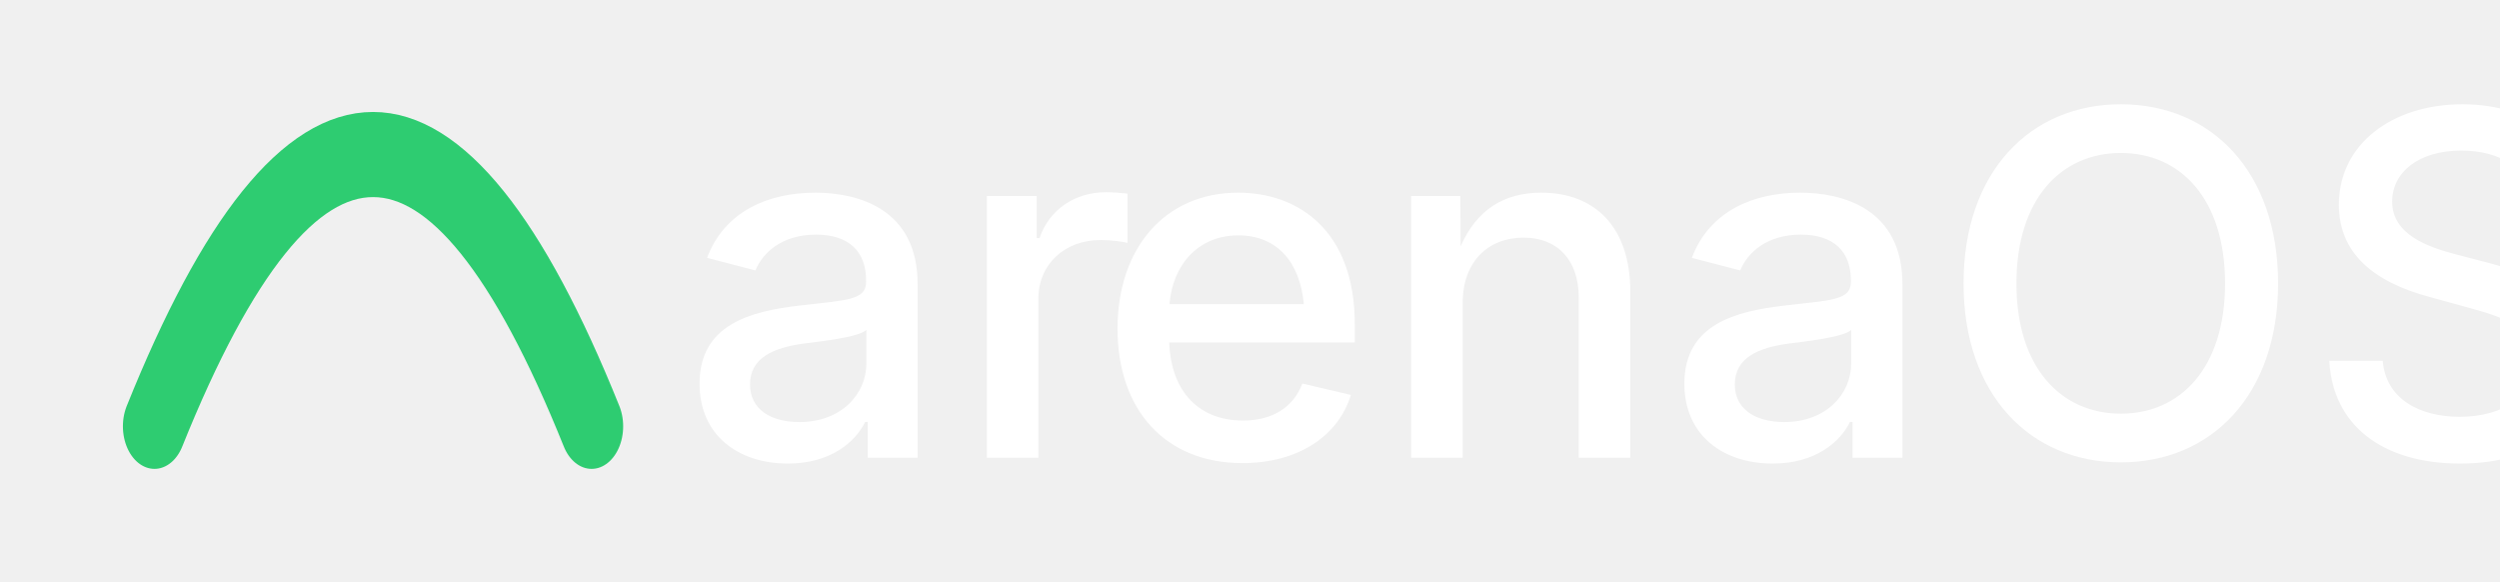
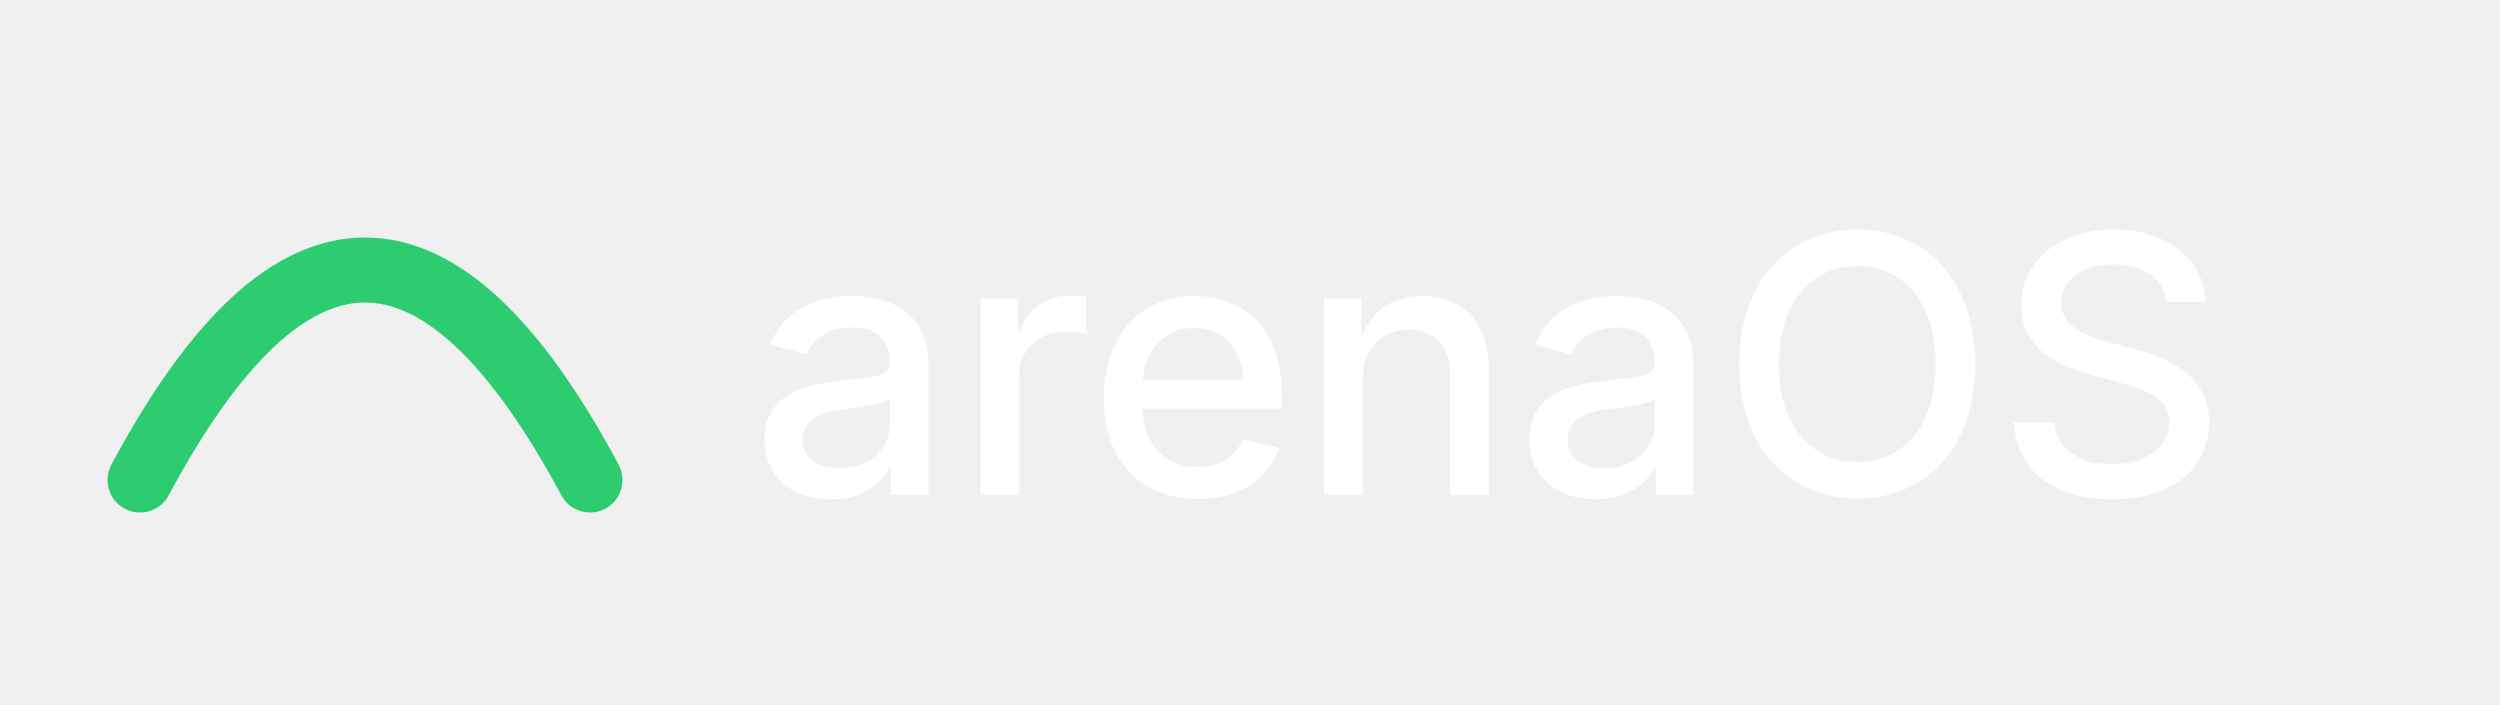
- <svg xmlns="http://www.w3.org/2000/svg" width="100%" height="100%" viewBox="0 0 606 141" version="1.1" xml:space="preserve" style="fill-rule:evenodd;clip-rule:evenodd;stroke-linecap:round;">
-   <g transform="matrix(1,0,0,1,-1224.759,-429.7229)">
-     <g transform="matrix(1,0,0,1,1024.718,-16.23557)">
-       <g transform="matrix(1.177778,0,0,1.587416,219.8333,393.7276)">
-         <path d="M15,98C45,42.667 75,42.667 105,98" style="fill:none;fill-rule:nonzero;stroke:rgb(46,204,113);stroke-width:13px;" />
-       </g>
-       <g transform="matrix(2.324308,0,0,2.324308,-524.6422,-586.5701)">
-         <g transform="matrix(50,0,0,50,573.7373,491.9663)">
-                 </g>
-         <text x="382.737px" y="491.966px" textLength="191" lengthAdjust="spacingAndGlyphs" style="font-family:'Geomanist-Medium', 'Geomanist', 'Inter', sans-serif;font-weight:500;font-size:50px;fill:white;">ar<tspan x="426.037px " y="491.966px ">e</tspan>naOS</text>
-       </g>
-     </g>
-   </g>
+ <svg xmlns="http://www.w3.org/2000/svg" width="100%" height="100%" viewBox="0 0 500 141" fill="none">
+   <path d="M28 96C58 40 88 40 118 96" stroke="#2ECC71" stroke-width="13" stroke-linecap="round" stroke-linejoin="round" />
+   <text x="150" y="99" fill="#FFFFFF" font-family="Inter, ui-sans-serif, system-ui, -apple-system, BlinkMacSystemFont, 'Segoe UI', sans-serif" font-size="72" font-weight="500">arenaOS</text>
</svg>
